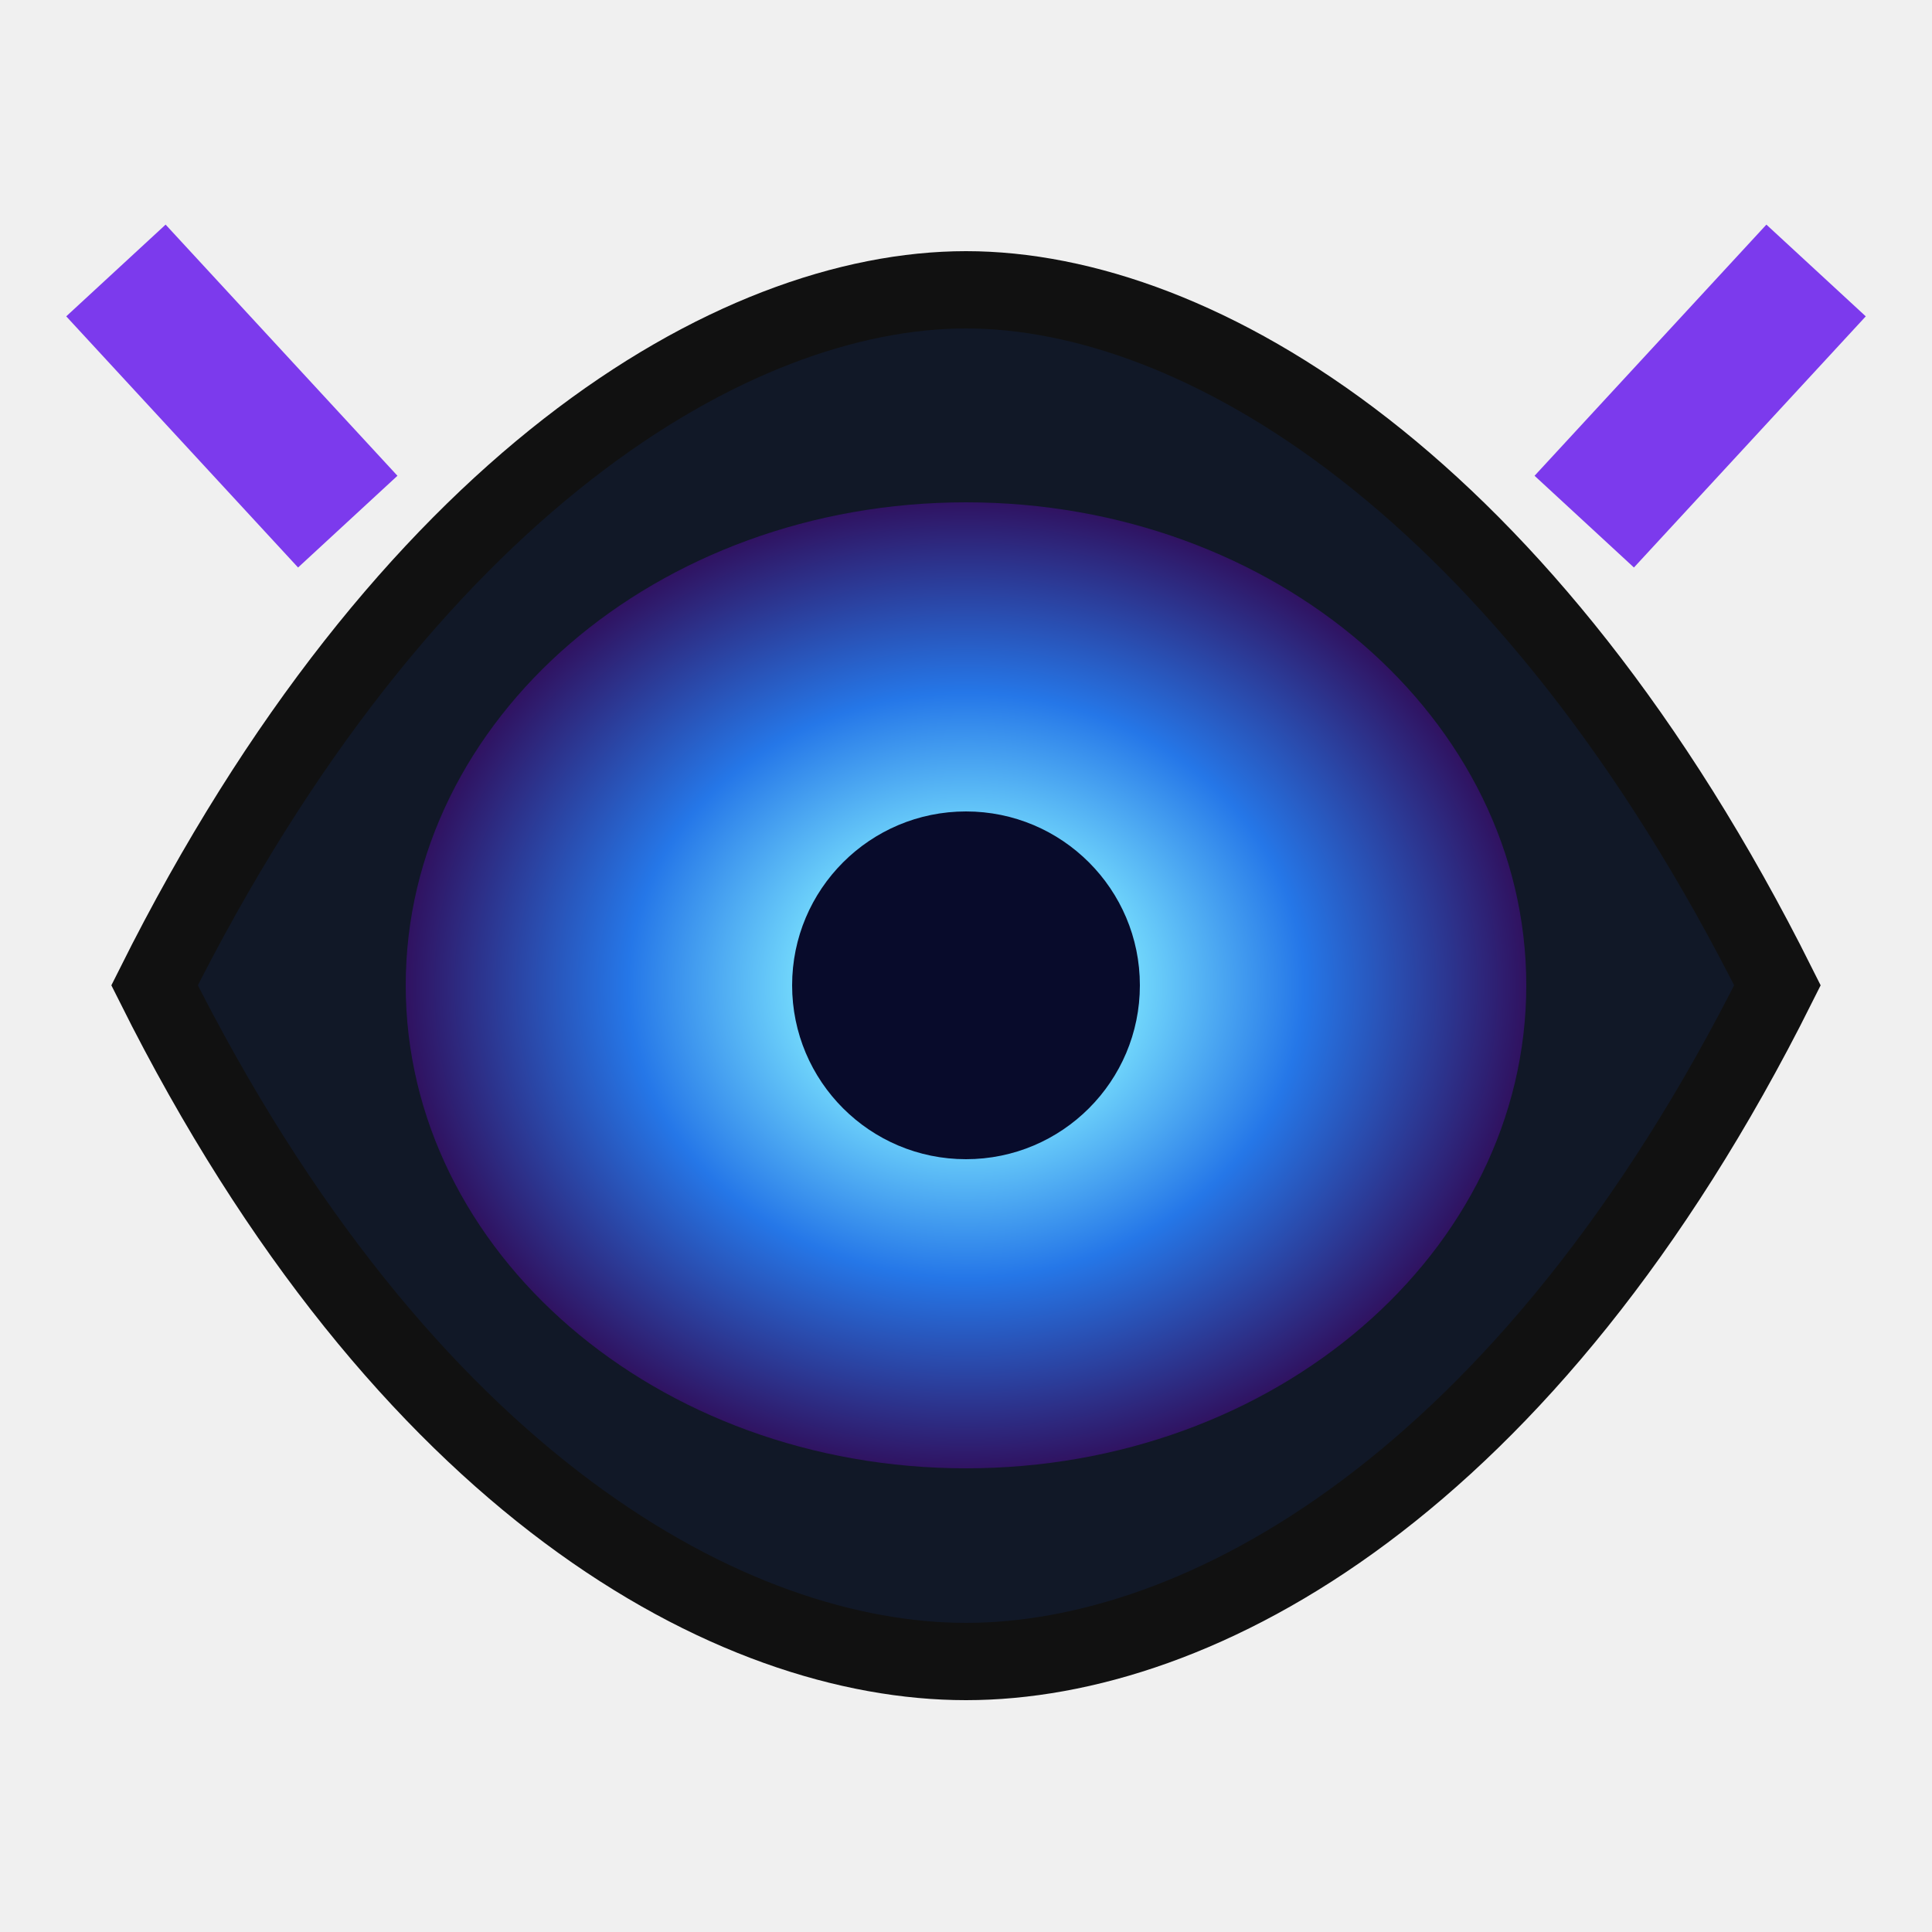
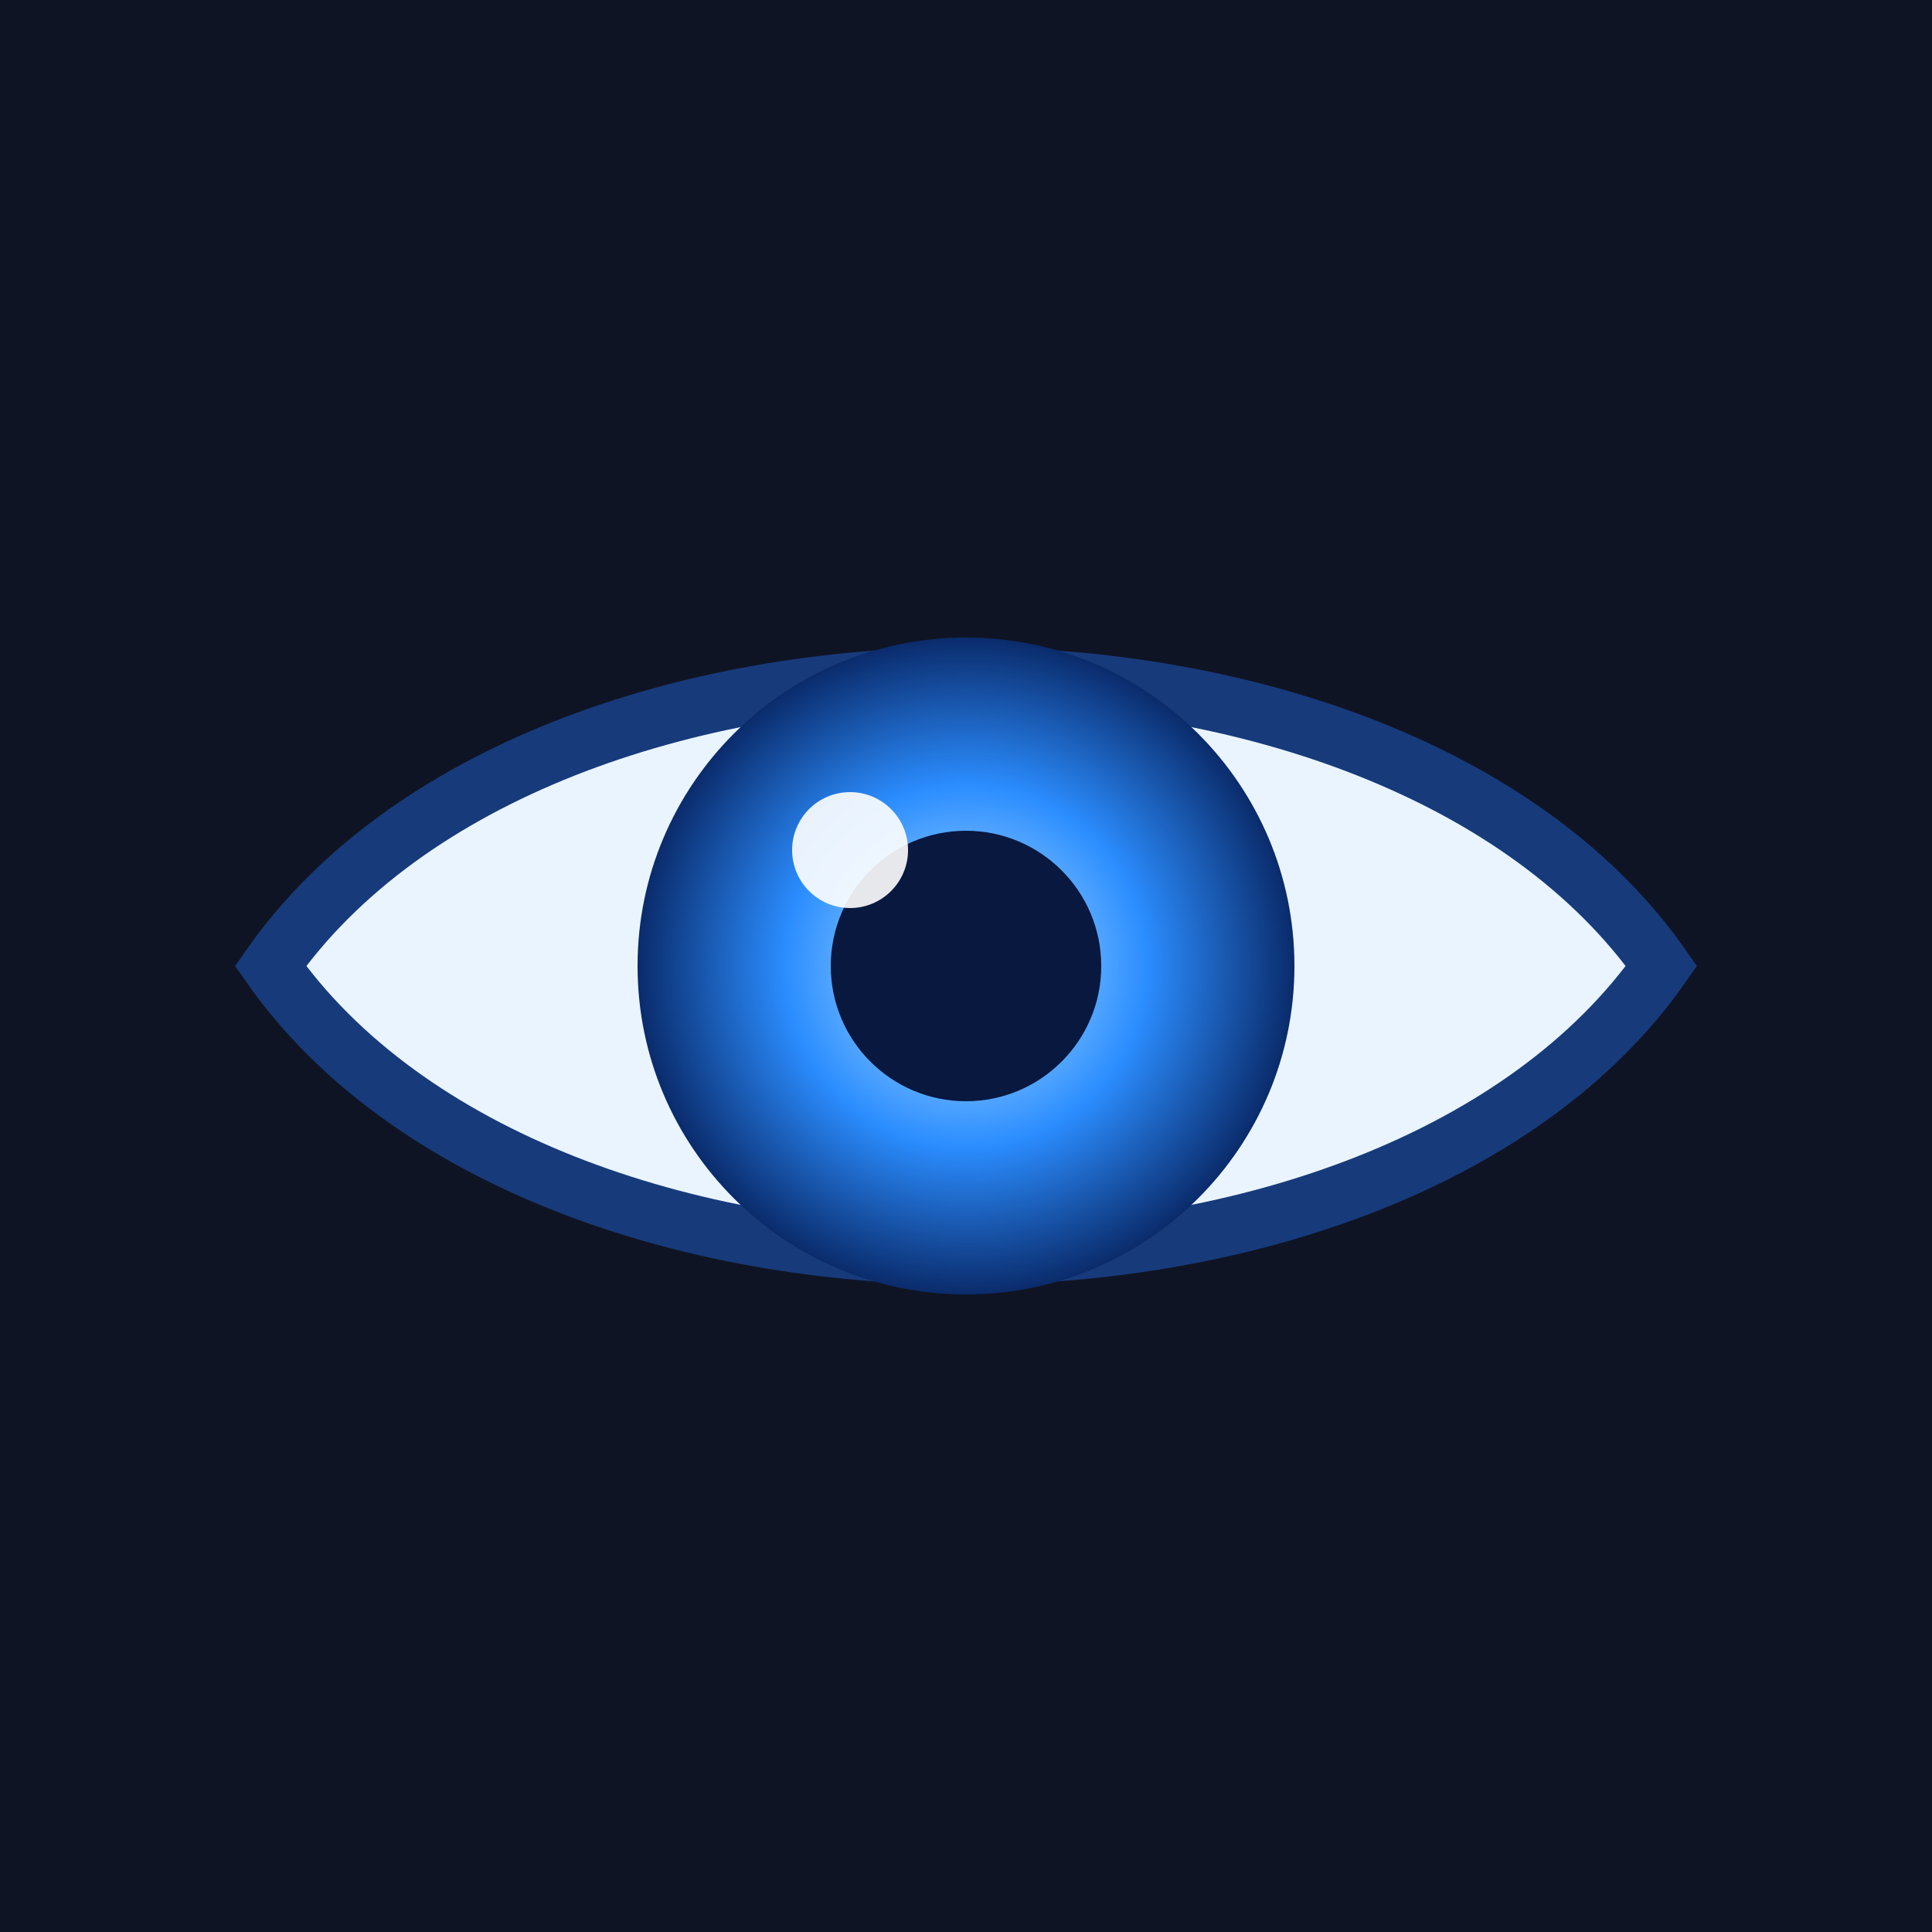
<svg xmlns="http://www.w3.org/2000/svg" viewBox="0 0 100 100">
+   <rect width="100" height="100" fill="#0f1424" />
  <defs>
-     <radialGradient id="j">
-       <stop stop-color="#fff" />
-       <stop offset=".25" stop-color="#7fe8ff" />
-       <stop offset=".6" stop-color="#2577e8" />
-       <stop offset="1" stop-color="#30115f" />
+     <radialGradient id="jj">
+       <stop stop-color="#bfe9ff" />
+       <stop offset=".55" stop-color="#2b8dff" />
+       <stop offset="1" stop-color="#0a2b6b" />
    </radialGradient>
  </defs>
-   <path d="M8 51c13-26 30-36 42-36s29 10 42 36C79 77 62 86 50 86S21 77 8 51z" fill="#111827" stroke="#111" stroke-width="4" />
-   <ellipse cx="50" cy="51" rx="29" ry="25" fill="url(#j)" />
-   <circle cx="50" cy="51" r="9" fill="#080b2b" />
-   <path d="M18 27 6 14M82 27l12-13" stroke="#7c3aed" stroke-width="7" />
+   <path d="M14 50c14-20 58-20 72 0-14 20-58 20-72 0z" fill="#e9f4ff" stroke="#173a7a" stroke-width="3" />
+   <circle cx="50" cy="50" r="17" fill="url(#jj)" />
+   <circle cx="50" cy="50" r="7" fill="#08183f" />
+   <circle cx="44" cy="44" r="3" fill="#fff" opacity=".9" />
</svg>
